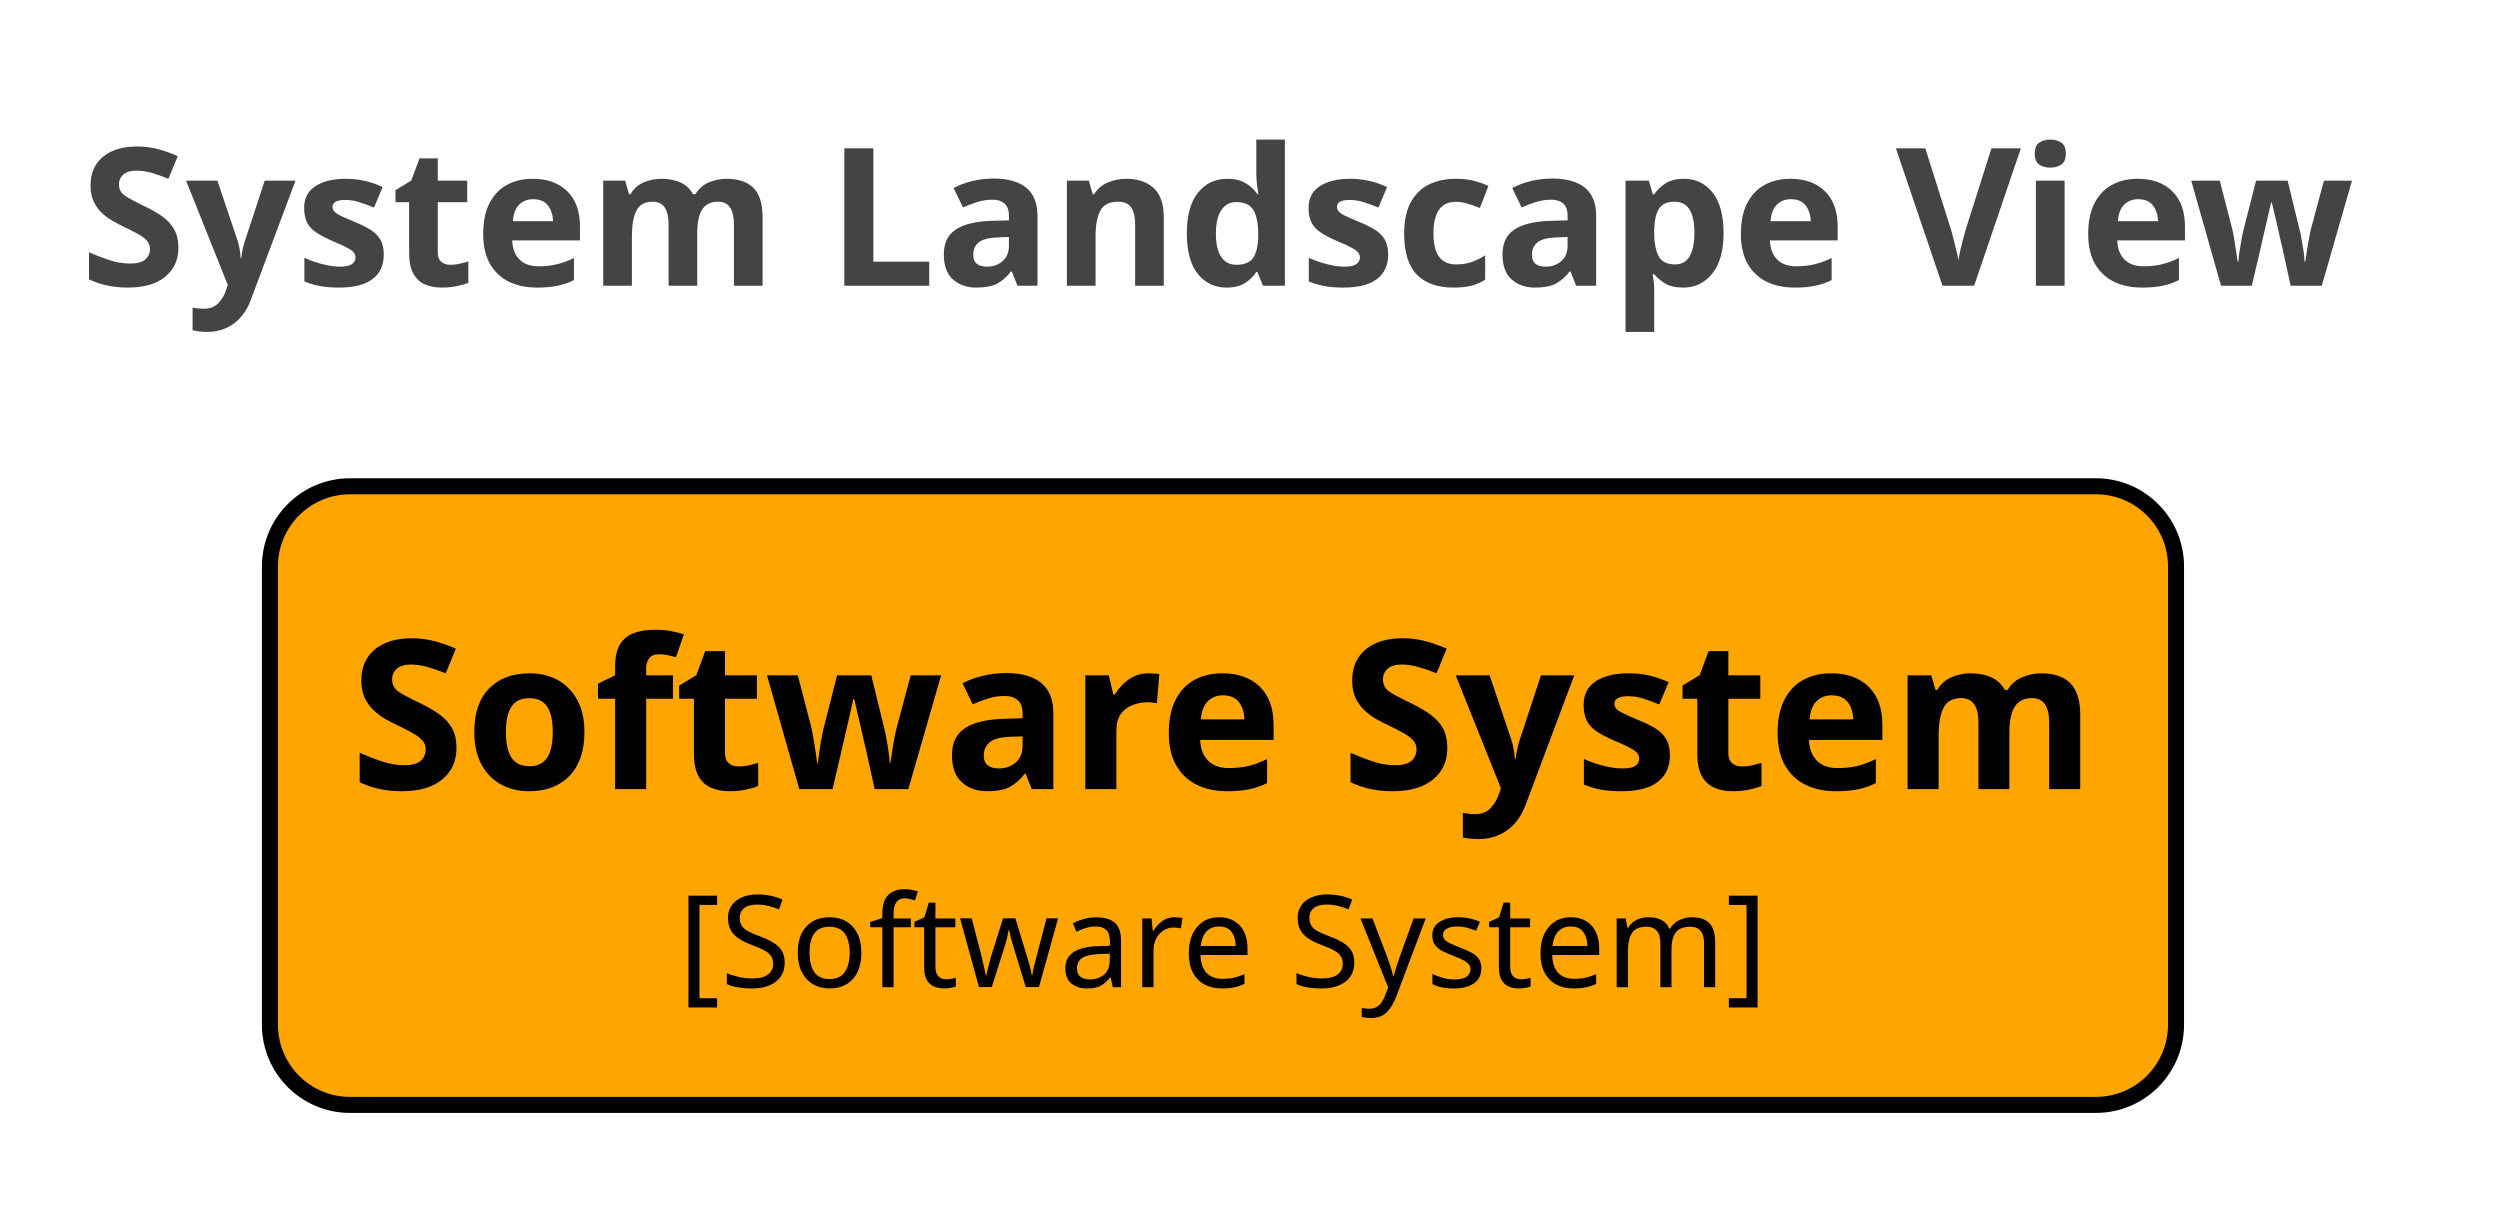
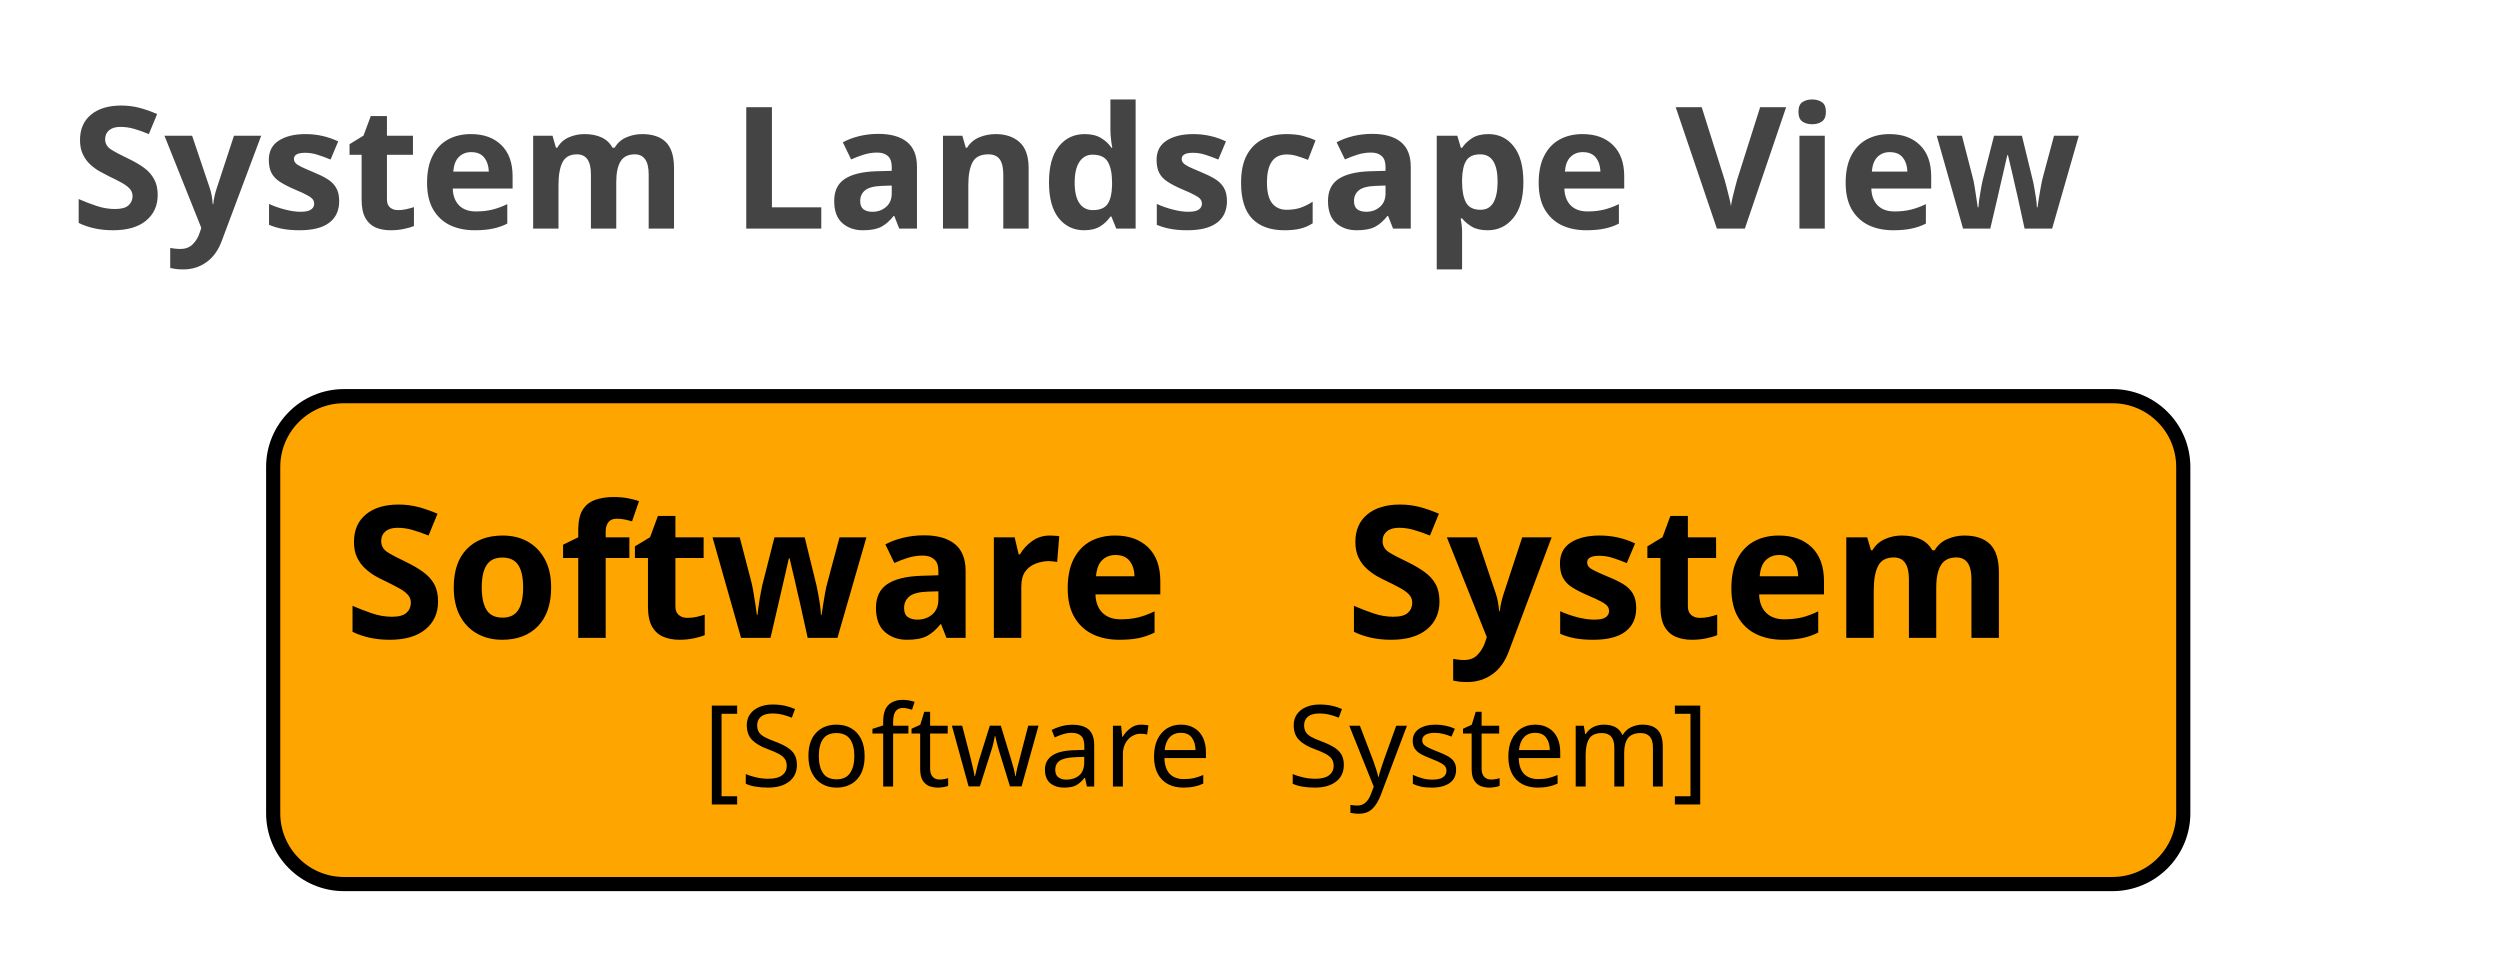
- <svg xmlns="http://www.w3.org/2000/svg" contentStyleType="text/css" data-diagram-type="DESCRIPTION" height="151px" preserveAspectRatio="none" style="width:312px;height:151px;background:#FFFFFF;" version="1.1" viewBox="0 0 312 151" width="312px" zoomAndPan="magnify">
+ <svg xmlns="http://www.w3.org/2000/svg" contentStyleType="text/css" data-diagram-type="DESCRIPTION" height="138px" preserveAspectRatio="none" style="width:353px;height:138px;background:#FFFFFF;" version="1.1" viewBox="0 0 353 138" width="353px" zoomAndPan="magnify">
  <defs />
  <g>
    <g class="title" data-source-line="1">
-       <text fill="#444444" font-family="sans-serif" font-size="24" font-weight="bold" lengthAdjust="spacing" textLength="284.255" x="10" y="35.656">System Landscape View</text>
+       <text fill="#444444" font-family="sans-serif" font-size="24" font-weight="bold" lengthAdjust="spacing" textLength="325.852" x="10" y="32.277">System Landscape View</text>
    </g>
    <g class="entity" data-qualified-name="SoftwareSystem" data-source-line="29" id="ent0002">
-       <rect fill="#FFA500" height="77.204" rx="10" ry="10" style="stroke:#000000;stroke-width:2;" width="237.88" x="33.688" y="60.688" />
-       <text fill="#000000" font-family="sans-serif" font-size="26" font-weight="bold" lengthAdjust="spacing" textLength="116.896" x="43.688" y="98.482">Software</text>
-       <text fill="#000000" font-family="sans-serif" font-size="26" font-weight="bold" lengthAdjust="spacing" textLength="6.76" x="160.584" y="98.482"> </text>
-       <text fill="#000000" font-family="sans-serif" font-size="26" font-weight="bold" lengthAdjust="spacing" textLength="94.224" x="167.344" y="98.482">System</text>
-       <text fill="#000000" font-family="sans-serif" font-size="16" lengthAdjust="spacing" textLength="72.192" x="84.635" y="123.204">[Software</text>
-       <text fill="#000000" font-family="sans-serif" font-size="16" lengthAdjust="spacing" textLength="4.16" x="156.828" y="123.204"> </text>
-       <text fill="#000000" font-family="sans-serif" font-size="16" lengthAdjust="spacing" textLength="59.632" x="160.988" y="123.204">System]</text>
+       <rect fill="#FFA500" height="68.891" rx="10" ry="10" style="stroke:#000000;stroke-width:2;" width="269.704" x="38.574" y="55.938" />
+       <text fill="#000000" font-family="sans-serif" font-size="26" font-weight="bold" lengthAdjust="spacing" textLength="132.349" x="48.574" y="90.071">Software</text>
+       <text fill="#000000" font-family="sans-serif" font-size="26" font-weight="bold" lengthAdjust="spacing" textLength="9.052" x="180.922" y="90.071"> </text>
+       <text fill="#000000" font-family="sans-serif" font-size="26" font-weight="bold" lengthAdjust="spacing" textLength="108.304" x="189.974" y="90.071">System</text>
+       <text fill="#000000" font-family="sans-serif" font-size="16" lengthAdjust="spacing" textLength="77.406" x="99.227" y="111.055">[Software</text>
+       <text fill="#000000" font-family="sans-serif" font-size="16" lengthAdjust="spacing" textLength="5.086" x="176.633" y="111.055"> </text>
+       <text fill="#000000" font-family="sans-serif" font-size="16" lengthAdjust="spacing" textLength="65.906" x="181.719" y="111.055">System]</text>
    </g>
  </g>
</svg>
